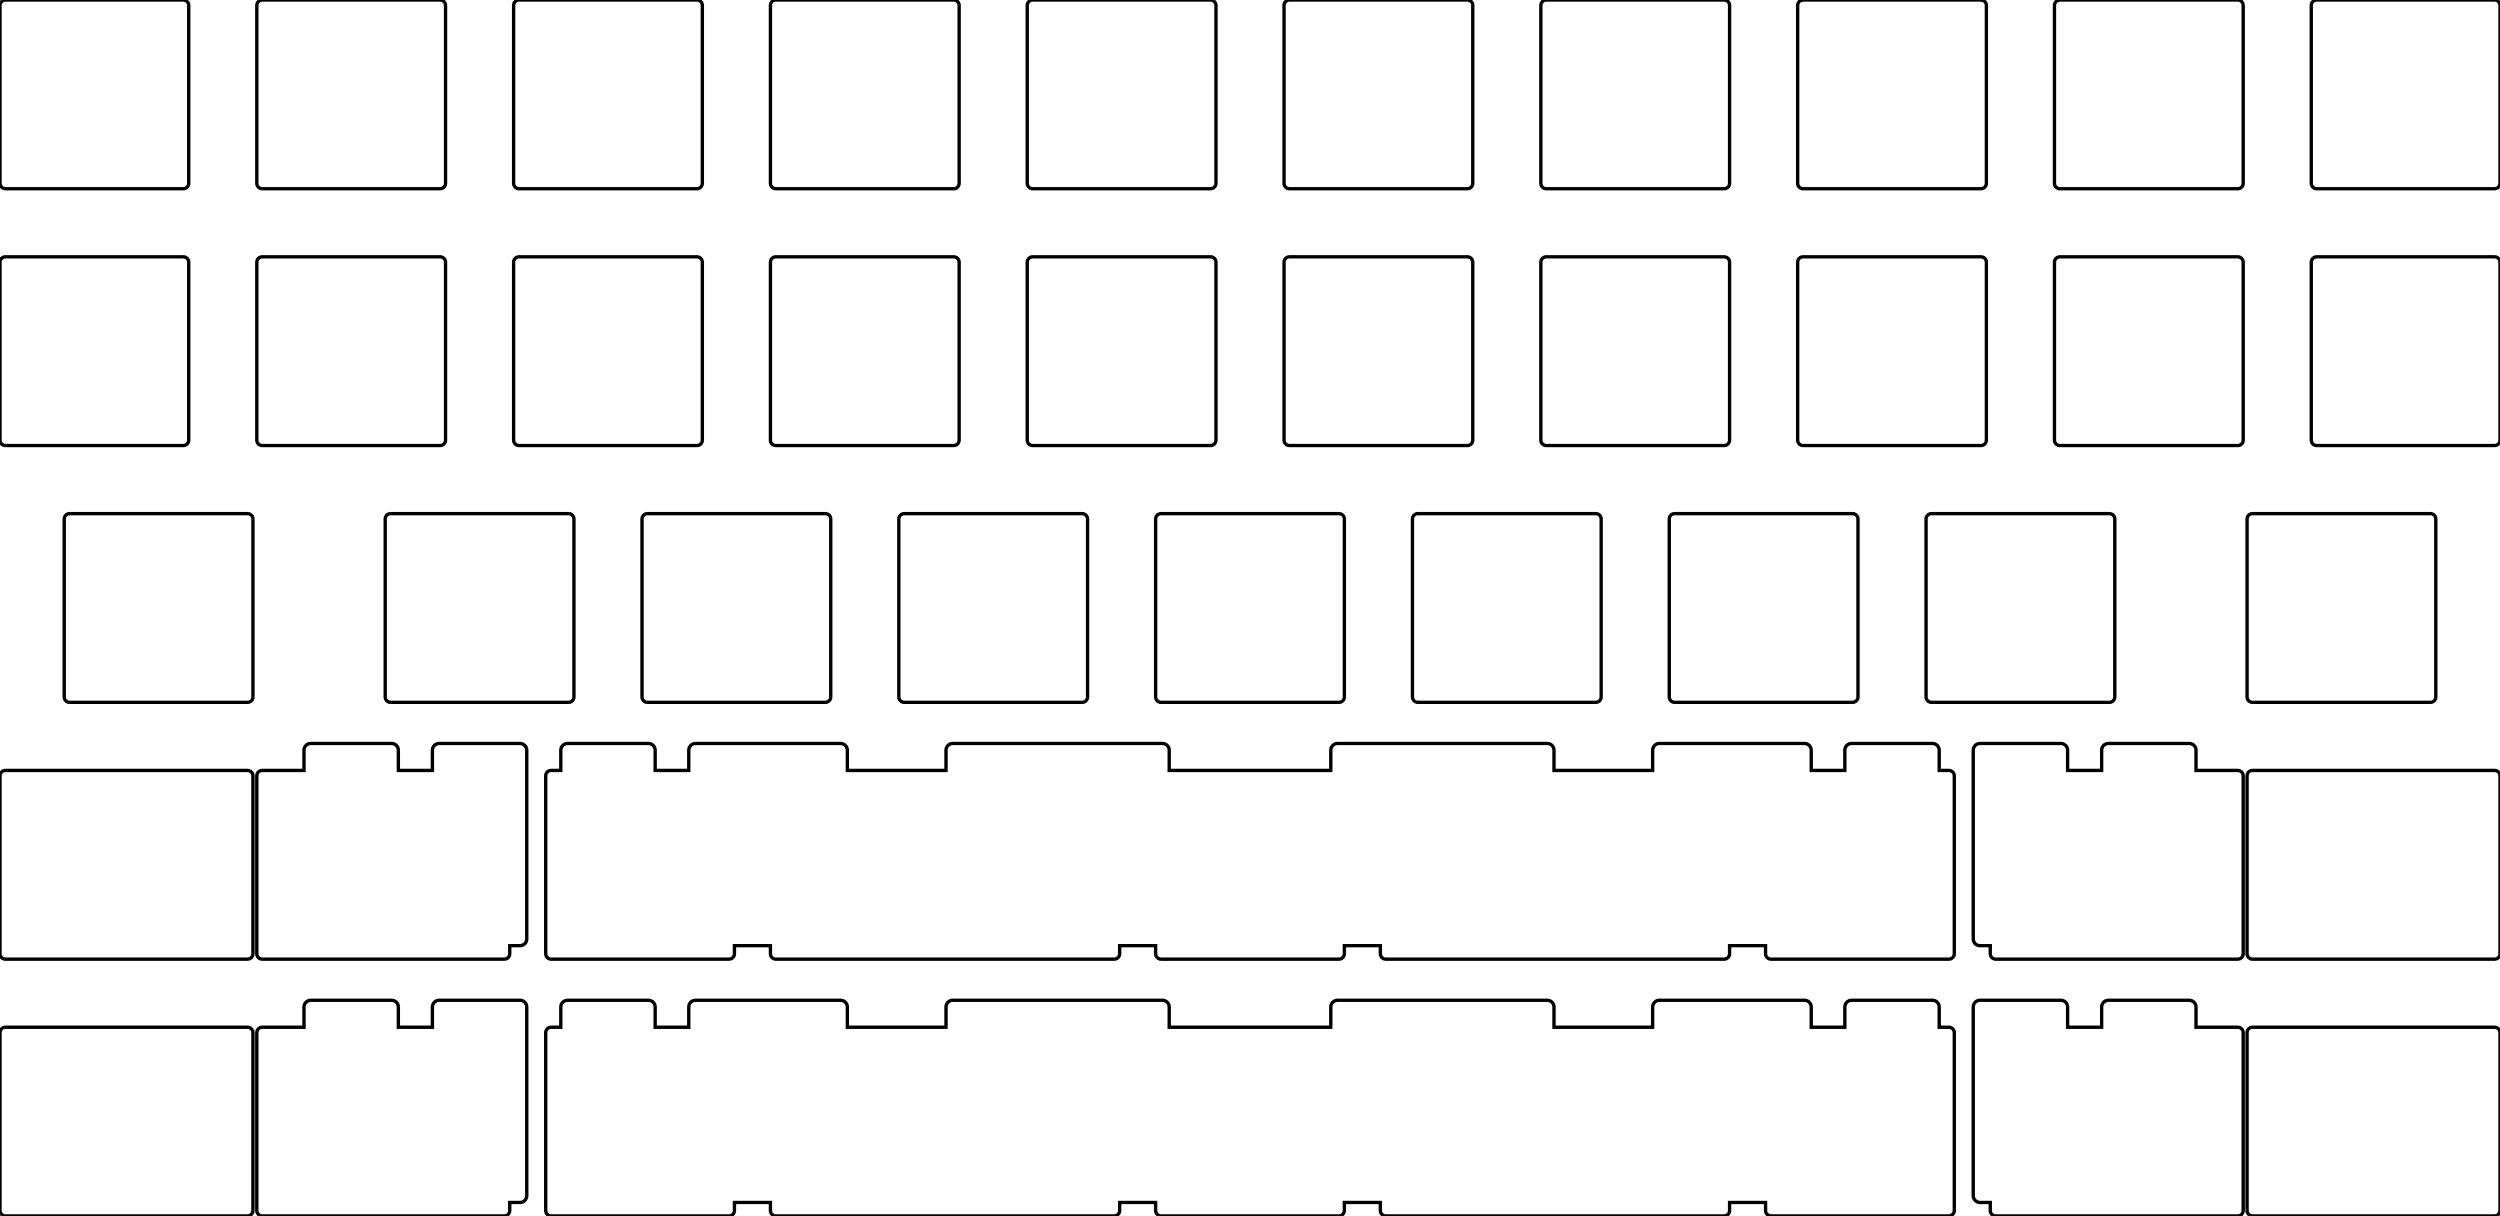
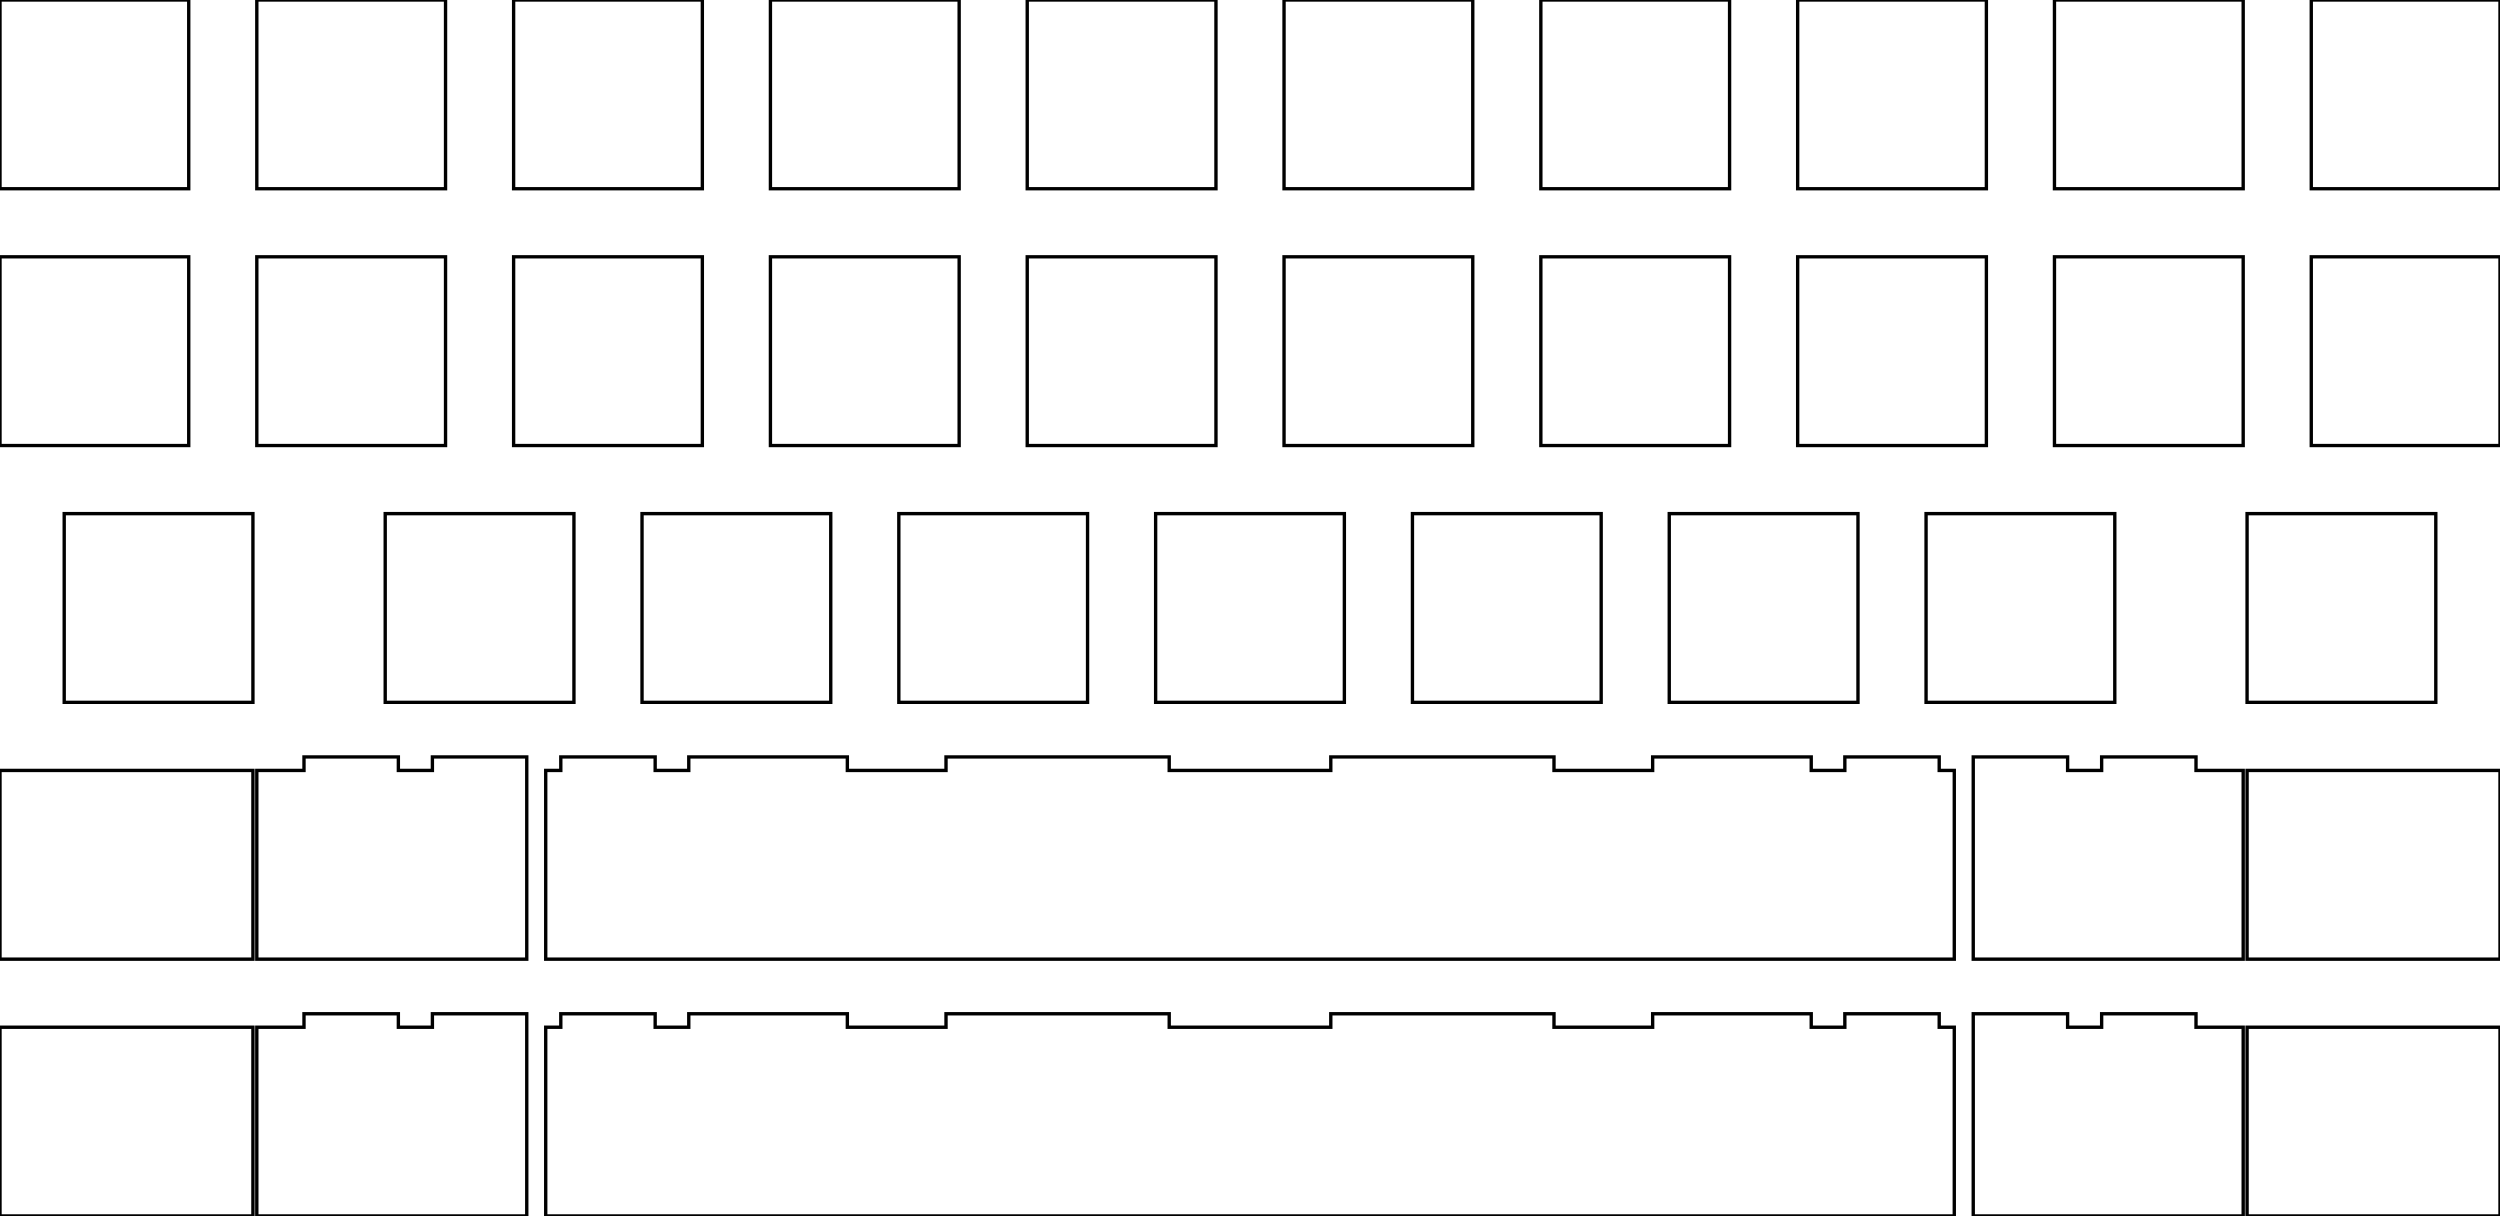
<svg xmlns="http://www.w3.org/2000/svg" width="185.45mm" height="90.2mm" viewBox="0 0 185.45 90.2">
  <g id="svgGroup" stroke-linecap="round" fill-rule="evenodd" font-size="9pt" stroke="#000" stroke-width="0.25mm" fill="none" style="stroke:#000;stroke-width:0.25mm;fill:none">
-     <path d="M 85.725 70.75 L 85.725 70.15 L 83.056 70.15 L 83.056 70.75 A 0.4 0.4 0 0 1 82.656 71.15 L 77.894 71.15 L 73.131 71.15 L 70.75 71.15 L 69.456 71.15 L 64.694 71.15 L 59.931 71.15 L 57.55 71.15 A 0.4 0.4 0 0 1 57.15 70.75 L 57.15 70.15 L 56.356 70.15 L 54.481 70.15 L 54.481 70.75 A 0.4 0.4 0 0 1 54.081 71.15 L 40.881 71.15 A 0.4 0.4 0 0 1 40.481 70.75 L 40.481 57.55 A 0.4 0.4 0 0 1 40.881 57.15 L 41.6 57.15 L 41.6 55.65 A 0.5 0.5 0 0 1 42.1 55.15 L 48.1 55.15 A 0.5 0.5 0 0 1 48.6 55.65 L 48.6 57.15 L 51.093 57.15 L 51.093 55.65 A 0.5 0.5 0 0 1 51.593 55.15 L 56.356 55.15 L 57.593 55.15 L 62.356 55.15 A 0.5 0.5 0 0 1 62.856 55.65 L 62.856 57.15 L 64.694 57.15 L 69.456 57.15 L 70.175 57.15 L 70.175 55.65 A 0.5 0.5 0 0 1 70.675 55.15 L 75.469 55.15 L 76.675 55.15 L 80.2 55.15 L 80.232 55.15 L 81.469 55.15 L 86.2 55.15 L 86.232 55.15 A 0.5 0.5 0 0 1 86.732 55.65 L 86.732 57.15 L 98.718 57.15 L 98.718 55.65 A 0.5 0.5 0 0 1 99.218 55.15 L 99.25 55.15 L 103.981 55.15 L 105.218 55.15 L 105.25 55.15 L 108.775 55.15 L 109.981 55.15 L 114.775 55.15 A 0.5 0.5 0 0 1 115.275 55.65 L 115.275 57.15 L 115.994 57.15 L 120.756 57.15 L 122.594 57.15 L 122.594 55.65 A 0.5 0.5 0 0 1 123.094 55.15 L 127.857 55.15 L 129.094 55.15 L 133.857 55.15 A 0.5 0.5 0 0 1 134.357 55.65 L 134.357 57.15 L 136.85 57.15 L 136.85 55.65 A 0.5 0.5 0 0 1 137.35 55.15 L 143.35 55.15 A 0.5 0.5 0 0 1 143.85 55.65 L 143.85 57.15 L 144.569 57.15 A 0.4 0.4 0 0 1 144.969 57.55 L 144.969 70.75 A 0.4 0.4 0 0 1 144.569 71.15 L 131.369 71.15 A 0.4 0.4 0 0 1 130.969 70.75 L 130.969 70.15 L 129.094 70.15 L 128.3 70.15 L 128.3 70.75 A 0.4 0.4 0 0 1 127.9 71.15 L 125.519 71.15 L 120.756 71.15 L 115.994 71.15 L 114.7 71.15 L 112.319 71.15 L 107.556 71.15 L 102.794 71.15 A 0.4 0.4 0 0 1 102.394 70.75 L 102.394 70.15 L 99.725 70.15 L 99.725 70.75 A 0.4 0.4 0 0 1 99.325 71.15 L 86.125 71.15 A 0.4 0.4 0 0 1 85.725 70.75 Z M 85.725 89.8 L 85.725 89.2 L 83.056 89.2 L 83.056 89.8 A 0.4 0.4 0 0 1 82.656 90.2 L 77.894 90.2 L 73.131 90.2 L 70.75 90.2 L 69.456 90.2 L 64.694 90.2 L 59.931 90.2 L 57.55 90.2 A 0.4 0.4 0 0 1 57.15 89.8 L 57.15 89.2 L 56.356 89.2 L 54.481 89.2 L 54.481 89.8 A 0.4 0.4 0 0 1 54.081 90.2 L 40.881 90.2 A 0.4 0.4 0 0 1 40.481 89.8 L 40.481 76.6 A 0.4 0.4 0 0 1 40.881 76.2 L 41.6 76.2 L 41.6 74.7 A 0.5 0.5 0 0 1 42.1 74.2 L 48.1 74.2 A 0.5 0.5 0 0 1 48.6 74.7 L 48.6 76.2 L 51.093 76.2 L 51.093 74.7 A 0.5 0.5 0 0 1 51.593 74.2 L 56.356 74.2 L 57.593 74.2 L 62.356 74.2 A 0.5 0.5 0 0 1 62.856 74.7 L 62.856 76.2 L 64.694 76.2 L 69.456 76.2 L 70.175 76.2 L 70.175 74.7 A 0.5 0.5 0 0 1 70.675 74.2 L 75.469 74.2 L 76.675 74.2 L 80.2 74.2 L 80.232 74.2 L 81.469 74.2 L 86.2 74.2 L 86.232 74.2 A 0.5 0.5 0 0 1 86.732 74.7 L 86.732 76.2 L 98.718 76.2 L 98.718 74.7 A 0.5 0.5 0 0 1 99.218 74.2 L 99.25 74.2 L 103.981 74.2 L 105.218 74.2 L 105.25 74.2 L 108.775 74.2 L 109.981 74.2 L 114.775 74.2 A 0.5 0.5 0 0 1 115.275 74.7 L 115.275 76.2 L 115.994 76.2 L 120.756 76.2 L 122.594 76.2 L 122.594 74.7 A 0.5 0.5 0 0 1 123.094 74.2 L 127.857 74.2 L 129.094 74.2 L 133.857 74.2 A 0.5 0.5 0 0 1 134.357 74.7 L 134.357 76.2 L 136.85 76.2 L 136.85 74.7 A 0.5 0.5 0 0 1 137.35 74.2 L 143.35 74.2 A 0.5 0.5 0 0 1 143.85 74.7 L 143.85 76.2 L 144.569 76.2 A 0.4 0.4 0 0 1 144.969 76.6 L 144.969 89.8 A 0.4 0.4 0 0 1 144.569 90.2 L 131.369 90.2 A 0.4 0.4 0 0 1 130.969 89.8 L 130.969 89.2 L 129.094 89.2 L 128.3 89.2 L 128.3 89.8 A 0.4 0.4 0 0 1 127.9 90.2 L 125.519 90.2 L 120.756 90.2 L 115.994 90.2 L 114.7 90.2 L 112.319 90.2 L 107.556 90.2 L 102.794 90.2 A 0.4 0.4 0 0 1 102.394 89.8 L 102.394 89.2 L 99.725 89.2 L 99.725 89.8 A 0.4 0.4 0 0 1 99.325 90.2 L 86.125 90.2 A 0.4 0.4 0 0 1 85.725 89.8 Z M 29.55 55.65 L 29.55 57.15 L 32.075 57.15 L 32.075 55.65 A 0.5 0.5 0 0 1 32.575 55.15 L 38.575 55.15 A 0.5 0.5 0 0 1 39.075 55.65 L 39.075 69.65 A 0.5 0.5 0 0 1 38.575 70.15 L 37.813 70.15 L 37.813 70.75 A 0.4 0.4 0 0 1 37.413 71.15 L 32.65 71.15 L 24.213 71.15 L 19.45 71.15 A 0.4 0.4 0 0 1 19.05 70.75 L 19.05 57.55 A 0.4 0.4 0 0 1 19.45 57.15 L 22.55 57.15 L 22.55 55.65 A 0.5 0.5 0 0 1 23.05 55.15 L 29.05 55.15 A 0.5 0.5 0 0 1 29.55 55.65 Z M 29.55 74.7 L 29.55 76.2 L 32.075 76.2 L 32.075 74.7 A 0.5 0.5 0 0 1 32.575 74.2 L 38.575 74.2 A 0.5 0.5 0 0 1 39.075 74.7 L 39.075 88.7 A 0.5 0.5 0 0 1 38.575 89.2 L 37.813 89.2 L 37.813 89.8 A 0.4 0.4 0 0 1 37.413 90.2 L 32.65 90.2 L 24.213 90.2 L 19.45 90.2 A 0.4 0.4 0 0 1 19.05 89.8 L 19.05 76.6 A 0.4 0.4 0 0 1 19.45 76.2 L 22.55 76.2 L 22.55 74.7 A 0.5 0.5 0 0 1 23.05 74.2 L 29.05 74.2 A 0.5 0.5 0 0 1 29.55 74.7 Z M 162.9 55.65 L 162.9 57.15 L 166 57.15 A 0.4 0.4 0 0 1 166.4 57.55 L 166.4 70.75 A 0.4 0.4 0 0 1 166 71.15 L 161.237 71.15 L 152.8 71.15 L 148.038 71.15 A 0.4 0.4 0 0 1 147.638 70.75 L 147.638 70.15 L 146.875 70.15 A 0.5 0.5 0 0 1 146.375 69.65 L 146.375 55.65 A 0.5 0.5 0 0 1 146.875 55.15 L 152.875 55.15 A 0.5 0.5 0 0 1 153.375 55.65 L 153.375 57.15 L 155.9 57.15 L 155.9 55.65 A 0.5 0.5 0 0 1 156.4 55.15 L 162.4 55.15 A 0.5 0.5 0 0 1 162.9 55.65 Z M 162.9 74.7 L 162.9 76.2 L 166 76.2 A 0.4 0.4 0 0 1 166.4 76.6 L 166.4 89.8 A 0.4 0.4 0 0 1 166 90.2 L 161.237 90.2 L 152.8 90.2 L 148.038 90.2 A 0.4 0.4 0 0 1 147.638 89.8 L 147.638 89.2 L 146.875 89.2 A 0.5 0.5 0 0 1 146.375 88.7 L 146.375 74.7 A 0.5 0.5 0 0 1 146.875 74.2 L 152.875 74.2 A 0.5 0.5 0 0 1 153.375 74.7 L 153.375 76.2 L 155.9 76.2 L 155.9 74.7 A 0.5 0.5 0 0 1 156.4 74.2 L 162.4 74.2 A 0.5 0.5 0 0 1 162.9 74.7 Z M 18.763 57.55 L 18.763 70.75 A 0.4 0.4 0 0 1 18.363 71.15 L 13.6 71.15 L 5.163 71.15 L 0.4 71.15 A 0.4 0.4 0 0 1 0 70.75 L 0 57.55 A 0.4 0.4 0 0 1 0.4 57.15 L 5.163 57.15 L 13.6 57.15 L 18.363 57.15 A 0.4 0.4 0 0 1 18.763 57.55 Z M 18.763 76.6 L 18.763 89.8 A 0.4 0.4 0 0 1 18.363 90.2 L 13.6 90.2 L 5.163 90.2 L 0.4 90.2 A 0.4 0.4 0 0 1 0 89.8 L 0 76.6 A 0.4 0.4 0 0 1 0.4 76.2 L 5.163 76.2 L 13.6 76.2 L 18.363 76.2 A 0.4 0.4 0 0 1 18.763 76.6 Z M 185.45 57.55 L 185.45 70.75 A 0.4 0.4 0 0 1 185.05 71.15 L 180.288 71.15 L 171.85 71.15 L 167.088 71.15 A 0.4 0.4 0 0 1 166.688 70.75 L 166.688 57.55 A 0.4 0.4 0 0 1 167.088 57.15 L 171.85 57.15 L 180.288 57.15 L 185.05 57.15 A 0.4 0.4 0 0 1 185.45 57.55 Z M 185.45 76.6 L 185.45 89.8 A 0.4 0.4 0 0 1 185.05 90.2 L 180.288 90.2 L 171.85 90.2 L 167.088 90.2 A 0.4 0.4 0 0 1 166.688 89.8 L 166.688 76.6 A 0.4 0.4 0 0 1 167.088 76.2 L 171.85 76.2 L 180.288 76.2 L 185.05 76.2 A 0.4 0.4 0 0 1 185.45 76.6 Z M 38.1 13.6 L 38.1 0.4 A 0.4 0.4 0 0 1 38.5 0 L 51.7 0 A 0.4 0.4 0 0 1 52.1 0.4 L 52.1 13.6 A 0.4 0.4 0 0 1 51.7 14 L 38.5 14 A 0.4 0.4 0 0 1 38.1 13.6 Z M 57.15 13.6 L 57.15 0.4 A 0.4 0.4 0 0 1 57.55 0 L 70.75 0 A 0.4 0.4 0 0 1 71.15 0.4 L 71.15 13.6 A 0.4 0.4 0 0 1 70.75 14 L 57.55 14 A 0.4 0.4 0 0 1 57.15 13.6 Z M 38.1 32.65 L 38.1 19.45 A 0.4 0.4 0 0 1 38.5 19.05 L 51.7 19.05 A 0.4 0.4 0 0 1 52.1 19.45 L 52.1 32.65 A 0.4 0.4 0 0 1 51.7 33.05 L 38.5 33.05 A 0.4 0.4 0 0 1 38.1 32.65 Z M 57.15 32.65 L 57.15 19.45 A 0.4 0.4 0 0 1 57.55 19.05 L 70.75 19.05 A 0.4 0.4 0 0 1 71.15 19.45 L 71.15 32.65 A 0.4 0.4 0 0 1 70.75 33.05 L 57.55 33.05 A 0.4 0.4 0 0 1 57.15 32.65 Z M 4.763 51.7 L 4.763 38.5 A 0.4 0.4 0 0 1 5.163 38.1 L 18.363 38.1 A 0.4 0.4 0 0 1 18.763 38.5 L 18.763 51.7 A 0.4 0.4 0 0 1 18.363 52.1 L 5.163 52.1 A 0.4 0.4 0 0 1 4.763 51.7 Z M 28.575 51.7 L 28.575 38.5 A 0.4 0.4 0 0 1 28.975 38.1 L 42.175 38.1 A 0.4 0.4 0 0 1 42.575 38.5 L 42.575 51.7 A 0.4 0.4 0 0 1 42.175 52.1 L 28.975 52.1 A 0.4 0.4 0 0 1 28.575 51.7 Z M 47.625 51.7 L 47.625 38.5 A 0.4 0.4 0 0 1 48.025 38.1 L 61.225 38.1 A 0.4 0.4 0 0 1 61.625 38.5 L 61.625 51.7 A 0.4 0.4 0 0 1 61.225 52.1 L 48.025 52.1 A 0.4 0.4 0 0 1 47.625 51.7 Z M 123.825 51.7 L 123.825 38.5 A 0.4 0.4 0 0 1 124.225 38.1 L 137.425 38.1 A 0.4 0.4 0 0 1 137.825 38.5 L 137.825 51.7 A 0.4 0.4 0 0 1 137.425 52.1 L 124.225 52.1 A 0.4 0.4 0 0 1 123.825 51.7 Z M 0 13.6 L 0 0.4 A 0.4 0.4 0 0 1 0.4 0 L 13.6 0 A 0.4 0.4 0 0 1 14 0.4 L 14 13.6 A 0.4 0.4 0 0 1 13.6 14 L 0.4 14 A 0.4 0.4 0 0 1 0 13.6 Z M 19.05 13.6 L 19.05 0.4 A 0.4 0.4 0 0 1 19.45 0 L 32.65 0 A 0.4 0.4 0 0 1 33.05 0.4 L 33.05 13.6 A 0.4 0.4 0 0 1 32.65 14 L 19.45 14 A 0.4 0.4 0 0 1 19.05 13.6 Z M 0 32.65 L 0 19.45 A 0.4 0.4 0 0 1 0.4 19.05 L 13.6 19.05 A 0.4 0.4 0 0 1 14 19.45 L 14 32.65 A 0.4 0.4 0 0 1 13.6 33.05 L 0.4 33.05 A 0.4 0.4 0 0 1 0 32.65 Z M 19.05 32.65 L 19.05 19.45 A 0.4 0.4 0 0 1 19.45 19.05 L 32.65 19.05 A 0.4 0.4 0 0 1 33.05 19.45 L 33.05 32.65 A 0.4 0.4 0 0 1 32.65 33.05 L 19.45 33.05 A 0.4 0.4 0 0 1 19.05 32.65 Z M 66.675 51.7 L 66.675 38.5 A 0.4 0.4 0 0 1 67.075 38.1 L 80.275 38.1 A 0.4 0.4 0 0 1 80.675 38.5 L 80.675 51.7 A 0.4 0.4 0 0 1 80.275 52.1 L 67.075 52.1 A 0.4 0.4 0 0 1 66.675 51.7 Z M 76.2 13.6 L 76.2 0.4 A 0.4 0.4 0 0 1 76.6 0 L 89.8 0 A 0.4 0.4 0 0 1 90.2 0.4 L 90.2 13.6 A 0.4 0.4 0 0 1 89.8 14 L 76.6 14 A 0.4 0.4 0 0 1 76.2 13.6 Z M 95.25 13.6 L 95.25 0.4 A 0.4 0.4 0 0 1 95.65 0 L 108.85 0 A 0.4 0.4 0 0 1 109.25 0.4 L 109.25 13.6 A 0.4 0.4 0 0 1 108.85 14 L 95.65 14 A 0.4 0.4 0 0 1 95.25 13.6 Z M 114.3 13.6 L 114.3 0.4 A 0.4 0.4 0 0 1 114.7 0 L 127.9 0 A 0.4 0.4 0 0 1 128.3 0.4 L 128.3 13.6 A 0.4 0.4 0 0 1 127.9 14 L 114.7 14 A 0.4 0.4 0 0 1 114.3 13.6 Z M 133.35 13.6 L 133.35 0.4 A 0.4 0.4 0 0 1 133.75 0 L 146.95 0 A 0.4 0.4 0 0 1 147.35 0.4 L 147.35 13.6 A 0.4 0.4 0 0 1 146.95 14 L 133.75 14 A 0.4 0.4 0 0 1 133.35 13.6 Z M 152.4 13.6 L 152.4 0.4 A 0.4 0.4 0 0 1 152.8 0 L 166 0 A 0.4 0.4 0 0 1 166.4 0.4 L 166.4 13.6 A 0.4 0.4 0 0 1 166 14 L 152.8 14 A 0.4 0.4 0 0 1 152.4 13.6 Z M 171.45 13.6 L 171.45 0.4 A 0.4 0.4 0 0 1 171.85 0 L 185.05 0 A 0.4 0.4 0 0 1 185.45 0.4 L 185.45 13.6 A 0.4 0.4 0 0 1 185.05 14 L 171.85 14 A 0.4 0.4 0 0 1 171.45 13.6 Z M 76.2 32.65 L 76.2 19.45 A 0.4 0.4 0 0 1 76.6 19.05 L 89.8 19.05 A 0.4 0.4 0 0 1 90.2 19.45 L 90.2 32.65 A 0.4 0.4 0 0 1 89.8 33.05 L 76.6 33.05 A 0.4 0.4 0 0 1 76.2 32.65 Z M 95.25 32.65 L 95.25 19.45 A 0.4 0.4 0 0 1 95.65 19.05 L 108.85 19.05 A 0.4 0.4 0 0 1 109.25 19.45 L 109.25 32.65 A 0.4 0.4 0 0 1 108.85 33.05 L 95.65 33.05 A 0.4 0.4 0 0 1 95.25 32.65 Z M 114.3 32.65 L 114.3 19.45 A 0.4 0.4 0 0 1 114.7 19.05 L 127.9 19.05 A 0.4 0.4 0 0 1 128.3 19.45 L 128.3 32.65 A 0.4 0.4 0 0 1 127.9 33.05 L 114.7 33.05 A 0.4 0.4 0 0 1 114.3 32.65 Z M 133.35 32.65 L 133.35 19.45 A 0.4 0.4 0 0 1 133.75 19.05 L 146.95 19.05 A 0.4 0.4 0 0 1 147.35 19.45 L 147.35 32.65 A 0.4 0.4 0 0 1 146.95 33.05 L 133.75 33.05 A 0.4 0.4 0 0 1 133.35 32.65 Z M 152.4 32.65 L 152.4 19.45 A 0.4 0.4 0 0 1 152.8 19.05 L 166 19.05 A 0.4 0.4 0 0 1 166.4 19.45 L 166.4 32.65 A 0.4 0.4 0 0 1 166 33.05 L 152.8 33.05 A 0.4 0.4 0 0 1 152.4 32.65 Z M 171.45 32.65 L 171.45 19.45 A 0.4 0.4 0 0 1 171.85 19.05 L 185.05 19.05 A 0.4 0.4 0 0 1 185.45 19.45 L 185.45 32.65 A 0.4 0.4 0 0 1 185.05 33.05 L 171.85 33.05 A 0.4 0.4 0 0 1 171.45 32.65 Z M 85.725 51.7 L 85.725 38.5 A 0.4 0.4 0 0 1 86.125 38.1 L 99.325 38.1 A 0.4 0.4 0 0 1 99.725 38.5 L 99.725 51.7 A 0.4 0.4 0 0 1 99.325 52.1 L 86.125 52.1 A 0.4 0.4 0 0 1 85.725 51.7 Z M 104.775 51.7 L 104.775 38.5 A 0.4 0.4 0 0 1 105.175 38.1 L 118.375 38.1 A 0.4 0.4 0 0 1 118.775 38.5 L 118.775 51.7 A 0.4 0.4 0 0 1 118.375 52.1 L 105.175 52.1 A 0.4 0.4 0 0 1 104.775 51.7 Z M 142.875 51.7 L 142.875 38.5 A 0.4 0.4 0 0 1 143.275 38.1 L 156.475 38.1 A 0.4 0.4 0 0 1 156.875 38.5 L 156.875 51.7 A 0.4 0.4 0 0 1 156.475 52.1 L 143.275 52.1 A 0.4 0.4 0 0 1 142.875 51.7 Z M 166.688 51.7 L 166.688 38.5 A 0.4 0.4 0 0 1 167.088 38.1 L 180.288 38.1 A 0.4 0.4 0 0 1 180.688 38.5 L 180.688 51.7 A 0.4 0.4 0 0 1 180.288 52.1 L 167.088 52.1 A 0.4 0.4 0 0 1 166.688 51.7 Z" vector-effect="non-scaling-stroke" />
+     <path d="M 85.725 71.15 L 83.056 71.15 L 81.969 71.15 L 79.732 71.15 L 79.7 71.15 L 78.294 71.15 L 77.175 71.15 L 74.969 71.15 L 73.531 71.15 L 71.15 71.15 L 70.175 71.15 L 69.056 71.15 L 64.294 71.15 L 62.856 71.15 L 59.531 71.15 L 58.125 71.15 L 58.093 71.15 L 57.15 71.15 L 55.856 71.15 L 54.481 71.15 L 51.125 71.15 L 51.093 71.15 L 48.6 71.15 L 41.6 71.15 L 40.481 71.15 L 40.481 57.15 L 41.6 57.15 L 41.6 56.15 L 48.6 56.15 L 48.6 57.15 L 51.093 57.15 L 51.093 56.15 L 51.125 56.15 L 55.856 56.15 L 58.093 56.15 L 58.125 56.15 L 62.856 56.15 L 62.856 57.15 L 64.294 57.15 L 69.056 57.15 L 70.175 57.15 L 70.175 56.15 L 74.969 56.15 L 77.175 56.15 L 79.7 56.15 L 79.732 56.15 L 81.969 56.15 L 86.7 56.15 L 86.732 56.15 L 86.732 57.15 L 98.718 57.15 L 98.718 56.15 L 98.75 56.15 L 103.481 56.15 L 105.718 56.15 L 105.75 56.15 L 108.275 56.15 L 110.481 56.15 L 115.275 56.15 L 115.275 57.15 L 116.394 57.15 L 121.156 57.15 L 122.594 57.15 L 122.594 56.15 L 127.357 56.15 L 129.594 56.15 L 134.357 56.15 L 134.357 57.15 L 136.85 57.15 L 136.85 56.15 L 143.85 56.15 L 143.85 57.15 L 144.969 57.15 L 144.969 71.15 L 143.85 71.15 L 136.85 71.15 L 134.357 71.15 L 130.969 71.15 L 129.594 71.15 L 128.3 71.15 L 127.357 71.15 L 125.919 71.15 L 122.594 71.15 L 121.156 71.15 L 116.394 71.15 L 115.275 71.15 L 114.3 71.15 L 111.919 71.15 L 110.481 71.15 L 108.275 71.15 L 107.156 71.15 L 105.75 71.15 L 105.718 71.15 L 103.481 71.15 L 102.394 71.15 L 99.725 71.15 L 98.75 71.15 L 98.718 71.15 L 86.732 71.15 L 86.7 71.15 L 85.725 71.15 Z M 85.725 90.2 L 83.056 90.2 L 81.969 90.2 L 79.732 90.2 L 79.7 90.2 L 78.294 90.2 L 77.175 90.2 L 74.969 90.2 L 73.531 90.2 L 71.15 90.2 L 70.175 90.2 L 69.056 90.2 L 64.294 90.2 L 62.856 90.2 L 59.531 90.2 L 58.125 90.2 L 58.093 90.2 L 57.15 90.2 L 55.856 90.2 L 54.481 90.2 L 51.125 90.2 L 51.093 90.2 L 48.6 90.2 L 41.6 90.2 L 40.481 90.2 L 40.481 76.2 L 41.6 76.2 L 41.6 75.2 L 48.6 75.2 L 48.6 76.2 L 51.093 76.2 L 51.093 75.2 L 51.125 75.2 L 55.856 75.2 L 58.093 75.2 L 58.125 75.2 L 62.856 75.2 L 62.856 76.2 L 64.294 76.2 L 69.056 76.2 L 70.175 76.2 L 70.175 75.2 L 74.969 75.2 L 77.175 75.2 L 79.7 75.2 L 79.732 75.2 L 81.969 75.2 L 86.7 75.2 L 86.732 75.2 L 86.732 76.2 L 98.718 76.2 L 98.718 75.2 L 98.75 75.2 L 103.481 75.2 L 105.718 75.2 L 105.75 75.2 L 108.275 75.2 L 110.481 75.2 L 115.275 75.2 L 115.275 76.2 L 116.394 76.2 L 121.156 76.2 L 122.594 76.2 L 122.594 75.2 L 127.357 75.2 L 129.594 75.2 L 134.357 75.2 L 134.357 76.2 L 136.85 76.2 L 136.85 75.2 L 143.85 75.2 L 143.85 76.2 L 144.969 76.2 L 144.969 90.2 L 143.85 90.2 L 136.85 90.2 L 134.357 90.2 L 130.969 90.2 L 129.594 90.2 L 128.3 90.2 L 127.357 90.2 L 125.919 90.2 L 122.594 90.2 L 121.156 90.2 L 116.394 90.2 L 115.275 90.2 L 114.3 90.2 L 111.919 90.2 L 110.481 90.2 L 108.275 90.2 L 107.156 90.2 L 105.75 90.2 L 105.718 90.2 L 103.481 90.2 L 102.394 90.2 L 99.725 90.2 L 98.75 90.2 L 98.718 90.2 L 86.732 90.2 L 86.7 90.2 L 85.725 90.2 Z M 162.9 56.15 L 162.9 57.15 L 166.4 57.15 L 166.4 71.15 L 162.9 71.15 L 161.637 71.15 L 155.9 71.15 L 153.375 71.15 L 152.4 71.15 L 147.637 71.15 L 146.375 71.15 L 146.375 56.15 L 153.375 56.15 L 153.375 57.15 L 155.9 57.15 L 155.9 56.15 L 162.9 56.15 Z M 162.9 75.2 L 162.9 76.2 L 166.4 76.2 L 166.4 90.2 L 162.9 90.2 L 161.637 90.2 L 155.9 90.2 L 153.375 90.2 L 152.4 90.2 L 147.637 90.2 L 146.375 90.2 L 146.375 75.2 L 153.375 75.2 L 153.375 76.2 L 155.9 76.2 L 155.9 75.2 L 162.9 75.2 Z M 29.55 56.15 L 29.55 57.15 L 32.075 57.15 L 32.075 56.15 L 39.075 56.15 L 39.075 71.15 L 37.812 71.15 L 33.05 71.15 L 32.075 71.15 L 29.55 71.15 L 23.812 71.15 L 22.55 71.15 L 19.05 71.15 L 19.05 57.15 L 22.55 57.15 L 22.55 56.15 L 29.55 56.15 Z M 29.55 75.2 L 29.55 76.2 L 32.075 76.2 L 32.075 75.2 L 39.075 75.2 L 39.075 90.2 L 37.812 90.2 L 33.05 90.2 L 32.075 90.2 L 29.55 90.2 L 23.812 90.2 L 22.55 90.2 L 19.05 90.2 L 19.05 76.2 L 22.55 76.2 L 22.55 75.2 L 29.55 75.2 Z M 4.763 71.15 L 0 71.15 L 0 57.15 L 4.763 57.15 L 14 57.15 L 18.762 57.15 L 18.762 71.15 L 14 71.15 L 4.763 71.15 Z M 4.763 90.2 L 0 90.2 L 0 76.2 L 4.763 76.2 L 14 76.2 L 18.762 76.2 L 18.762 90.2 L 14 90.2 L 4.763 90.2 Z M 166.688 71.15 L 166.688 57.15 L 171.45 57.15 L 180.688 57.15 L 185.45 57.15 L 185.45 71.15 L 180.688 71.15 L 171.45 71.15 L 166.688 71.15 Z M 166.688 90.2 L 166.688 76.2 L 171.45 76.2 L 180.688 76.2 L 185.45 76.2 L 185.45 90.2 L 180.688 90.2 L 171.45 90.2 L 166.688 90.2 Z M 0 14 L 0 0 L 14 0 L 14 14 L 0 14 Z M 19.05 14 L 19.05 0 L 33.05 0 L 33.05 14 L 19.05 14 Z M 38.1 14 L 38.1 0 L 52.1 0 L 52.1 14 L 38.1 14 Z M 57.15 14 L 57.15 0 L 71.15 0 L 71.15 14 L 57.15 14 Z M 76.2 14 L 76.2 0 L 90.2 0 L 90.2 14 L 76.2 14 Z M 95.25 14 L 95.25 0 L 109.25 0 L 109.25 14 L 95.25 14 Z M 133.35 14 L 133.35 0 L 147.35 0 L 147.35 14 L 133.35 14 Z M 152.4 14 L 152.4 0 L 166.4 0 L 166.4 14 L 152.4 14 Z M 171.45 14 L 171.45 0 L 185.45 0 L 185.45 14 L 171.45 14 Z M 0 33.05 L 0 19.05 L 14 19.05 L 14 33.05 L 0 33.05 Z M 19.05 33.05 L 19.05 19.05 L 33.05 19.05 L 33.05 33.05 L 19.05 33.05 Z M 38.1 33.05 L 38.1 19.05 L 52.1 19.05 L 52.1 33.05 L 38.1 33.05 Z M 57.15 33.05 L 57.15 19.05 L 71.15 19.05 L 71.15 33.05 L 57.15 33.05 Z M 76.2 33.05 L 76.2 19.05 L 90.2 19.05 L 90.2 33.05 L 76.2 33.05 Z M 95.25 33.05 L 95.25 19.05 L 109.25 19.05 L 109.25 33.05 L 95.25 33.05 Z M 133.35 33.05 L 133.35 19.05 L 147.35 19.05 L 147.35 33.05 L 133.35 33.05 Z M 152.4 33.05 L 152.4 19.05 L 166.4 19.05 L 166.4 33.05 L 152.4 33.05 Z M 171.45 33.05 L 171.45 19.05 L 185.45 19.05 L 185.45 33.05 L 171.45 33.05 Z M 4.763 52.1 L 4.763 38.1 L 18.762 38.1 L 18.762 52.1 L 4.763 52.1 Z M 28.575 52.1 L 28.575 38.1 L 42.575 38.1 L 42.575 52.1 L 28.575 52.1 Z M 47.625 52.1 L 47.625 38.1 L 61.625 38.1 L 61.625 52.1 L 47.625 52.1 Z M 66.675 52.1 L 66.675 38.1 L 80.675 38.1 L 80.675 52.1 L 66.675 52.1 Z M 85.725 52.1 L 85.725 38.1 L 99.725 38.1 L 99.725 52.1 L 85.725 52.1 Z M 104.775 52.1 L 104.775 38.1 L 118.775 38.1 L 118.775 52.1 L 104.775 52.1 Z M 123.825 52.1 L 123.825 38.1 L 137.825 38.1 L 137.825 52.1 L 123.825 52.1 Z M 142.875 52.1 L 142.875 38.1 L 156.875 38.1 L 156.875 52.1 L 142.875 52.1 Z M 166.688 52.1 L 166.688 38.1 L 180.688 38.1 L 180.688 52.1 L 166.688 52.1 Z M 114.3 14 L 114.3 0 L 128.3 0 L 128.3 14 L 114.3 14 Z M 114.3 33.05 L 114.3 19.05 L 128.3 19.05 L 128.3 33.05 L 114.3 33.05 Z" vector-effect="non-scaling-stroke" />
  </g>
</svg>
